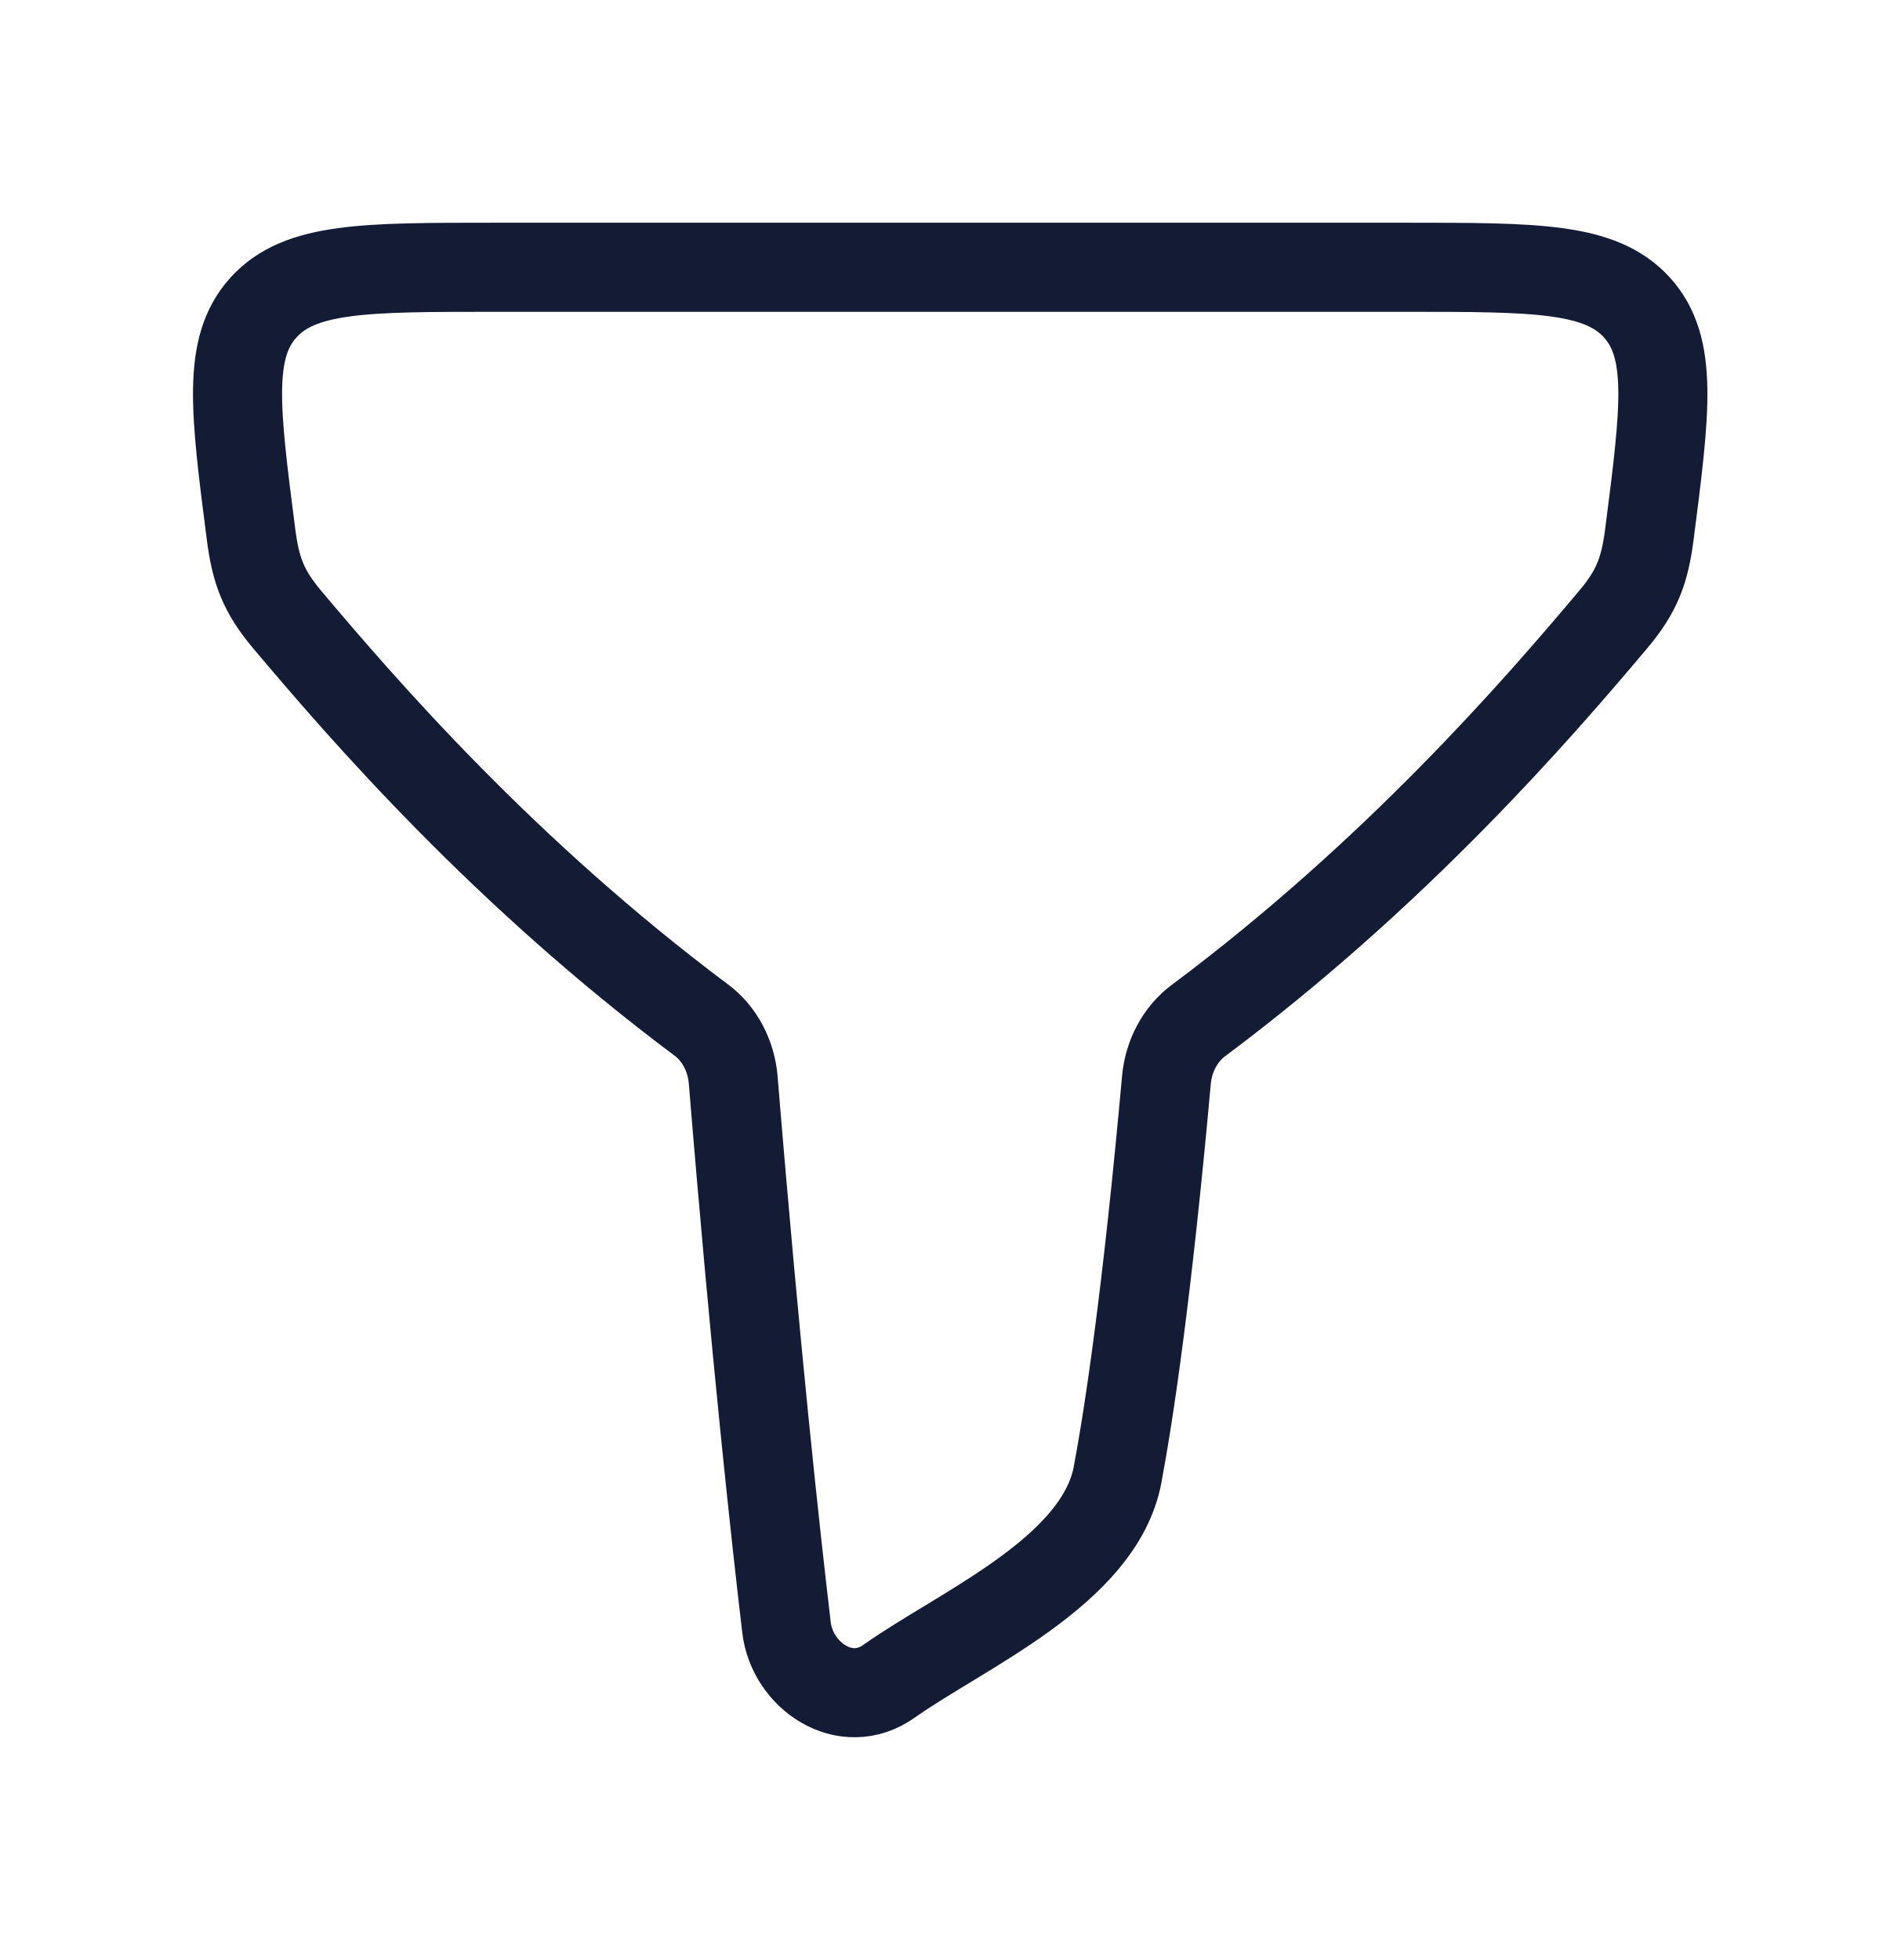
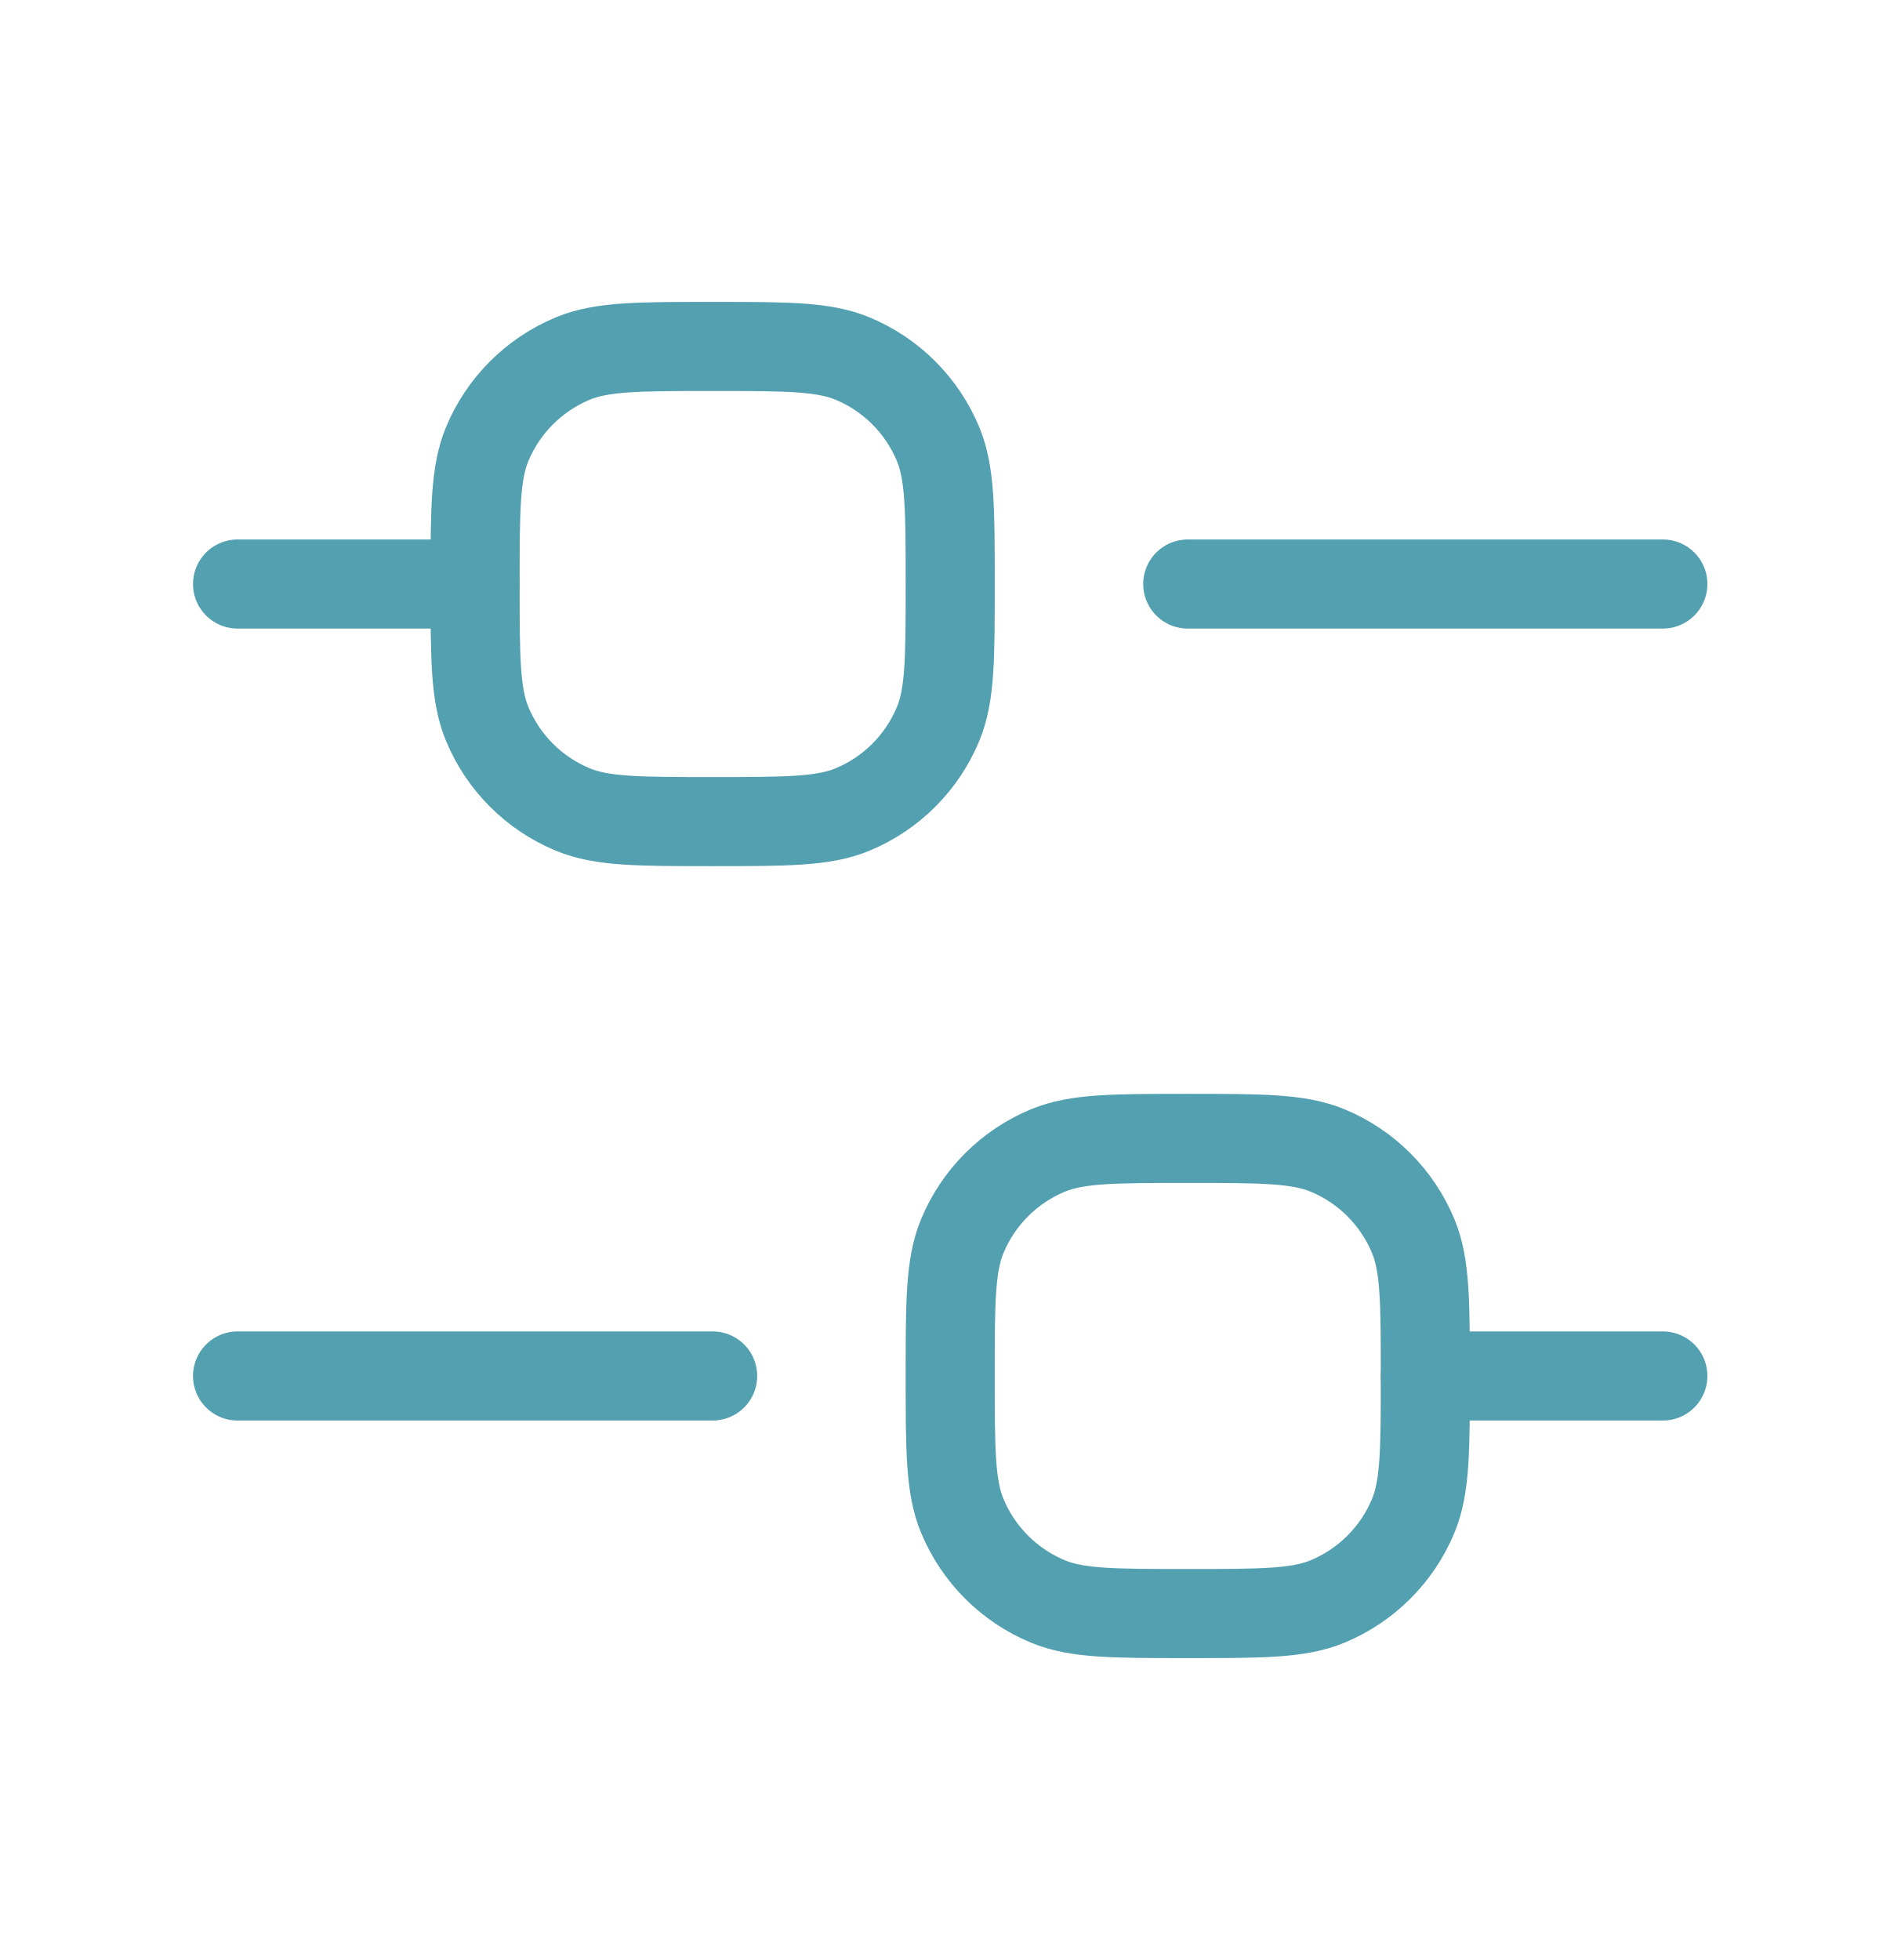
<svg xmlns="http://www.w3.org/2000/svg" width="32" height="33" viewBox="0 0 32 33" fill="none">
-   <path d="M11.81 17.175C8.492 14.694 6.128 11.966 4.836 10.432C4.437 9.957 4.306 9.609 4.227 8.997C3.957 6.901 3.823 5.853 4.437 5.177C5.052 4.5 6.139 4.5 8.312 4.5H23.688C25.861 4.5 26.948 4.5 27.563 5.177C28.177 5.853 28.043 6.901 27.773 8.997C27.694 9.609 27.563 9.957 27.163 10.432C25.871 11.967 23.502 14.701 20.177 17.185C19.876 17.41 19.678 17.776 19.641 18.182C19.312 21.823 19.008 23.817 18.819 24.826C18.514 26.454 16.204 27.434 14.968 28.308C14.232 28.829 13.339 28.209 13.244 27.404C13.062 25.868 12.72 22.748 12.346 18.182C12.312 17.772 12.113 17.401 11.81 17.175Z" stroke="#141B34" stroke-width="1.5" stroke-linecap="round" stroke-linejoin="round" />
+   <path d="M4 9.833H8" stroke="#53A0B1" stroke-width="1.5" stroke-linecap="round" stroke-linejoin="round" />
+   <path d="M4 23.167H12" stroke="#53A0B1" stroke-width="1.5" stroke-linecap="round" stroke-linejoin="round" />
+   <path d="M24 23.167H28" stroke="#53A0B1" stroke-width="1.5" stroke-linecap="round" stroke-linejoin="round" />
+   <path d="M20 9.833H28" stroke="#53A0B1" stroke-width="1.5" stroke-linecap="round" stroke-linejoin="round" />
+   <path d="M8 9.833C8 8.591 8 7.97 8.203 7.479C8.474 6.826 8.993 6.307 9.646 6.036C10.136 5.833 10.758 5.833 12 5.833C13.242 5.833 13.864 5.833 14.354 6.036C15.007 6.307 15.526 6.826 15.797 7.479C16 7.97 16 8.591 16 9.833C16 11.076 16 11.697 15.797 12.187C15.526 12.841 15.007 13.36 14.354 13.63C13.864 13.833 13.242 13.833 12 13.833C10.758 13.833 10.136 13.833 9.646 13.63C8.993 13.36 8.474 12.841 8.203 12.187C8 11.697 8 11.076 8 9.833Z" stroke="#53A0B1" stroke-width="1.5" />
+   <path d="M16 23.167C16 21.924 16 21.303 16.203 20.813C16.474 20.16 16.993 19.64 17.646 19.37C18.136 19.167 18.758 19.167 20 19.167C21.242 19.167 21.864 19.167 22.354 19.37C23.007 19.64 23.526 20.16 23.797 20.813C24 21.303 24 21.924 24 23.167C24 24.409 24 25.03 23.797 25.521C23.526 26.174 23.007 26.693 22.354 26.964C21.864 27.167 21.242 27.167 20 27.167C18.758 27.167 18.136 27.167 17.646 26.964C16.993 26.693 16.474 26.174 16.203 25.521C16 25.03 16 24.409 16 23.167Z" stroke="#53A0B1" stroke-width="1.5" />
</svg>
